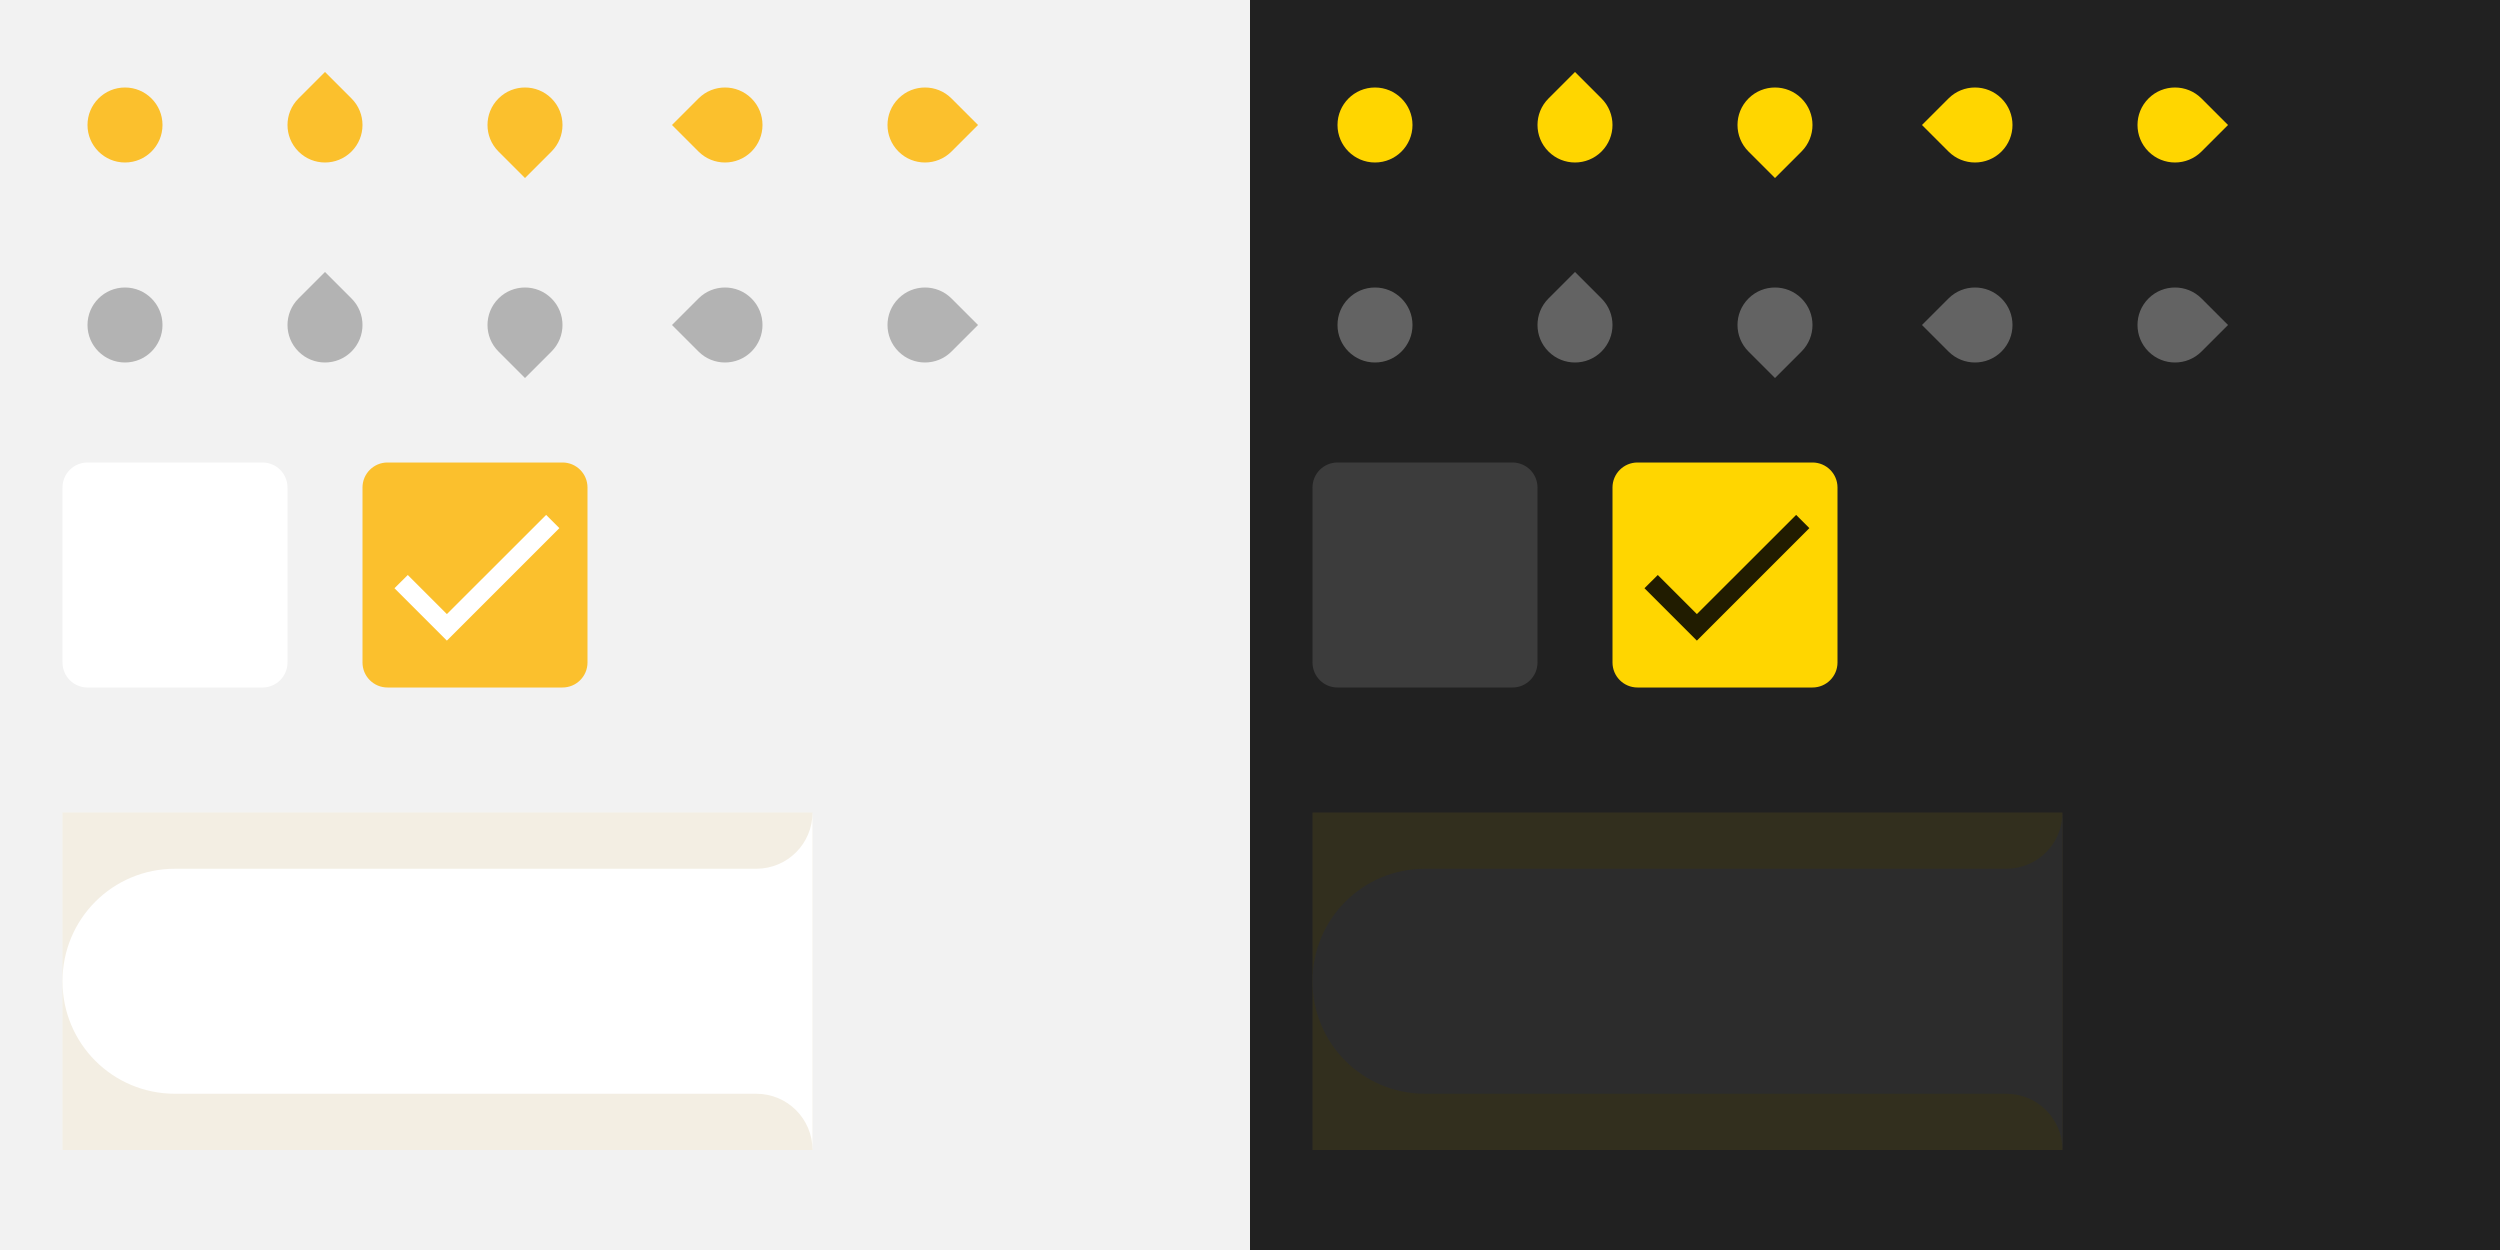
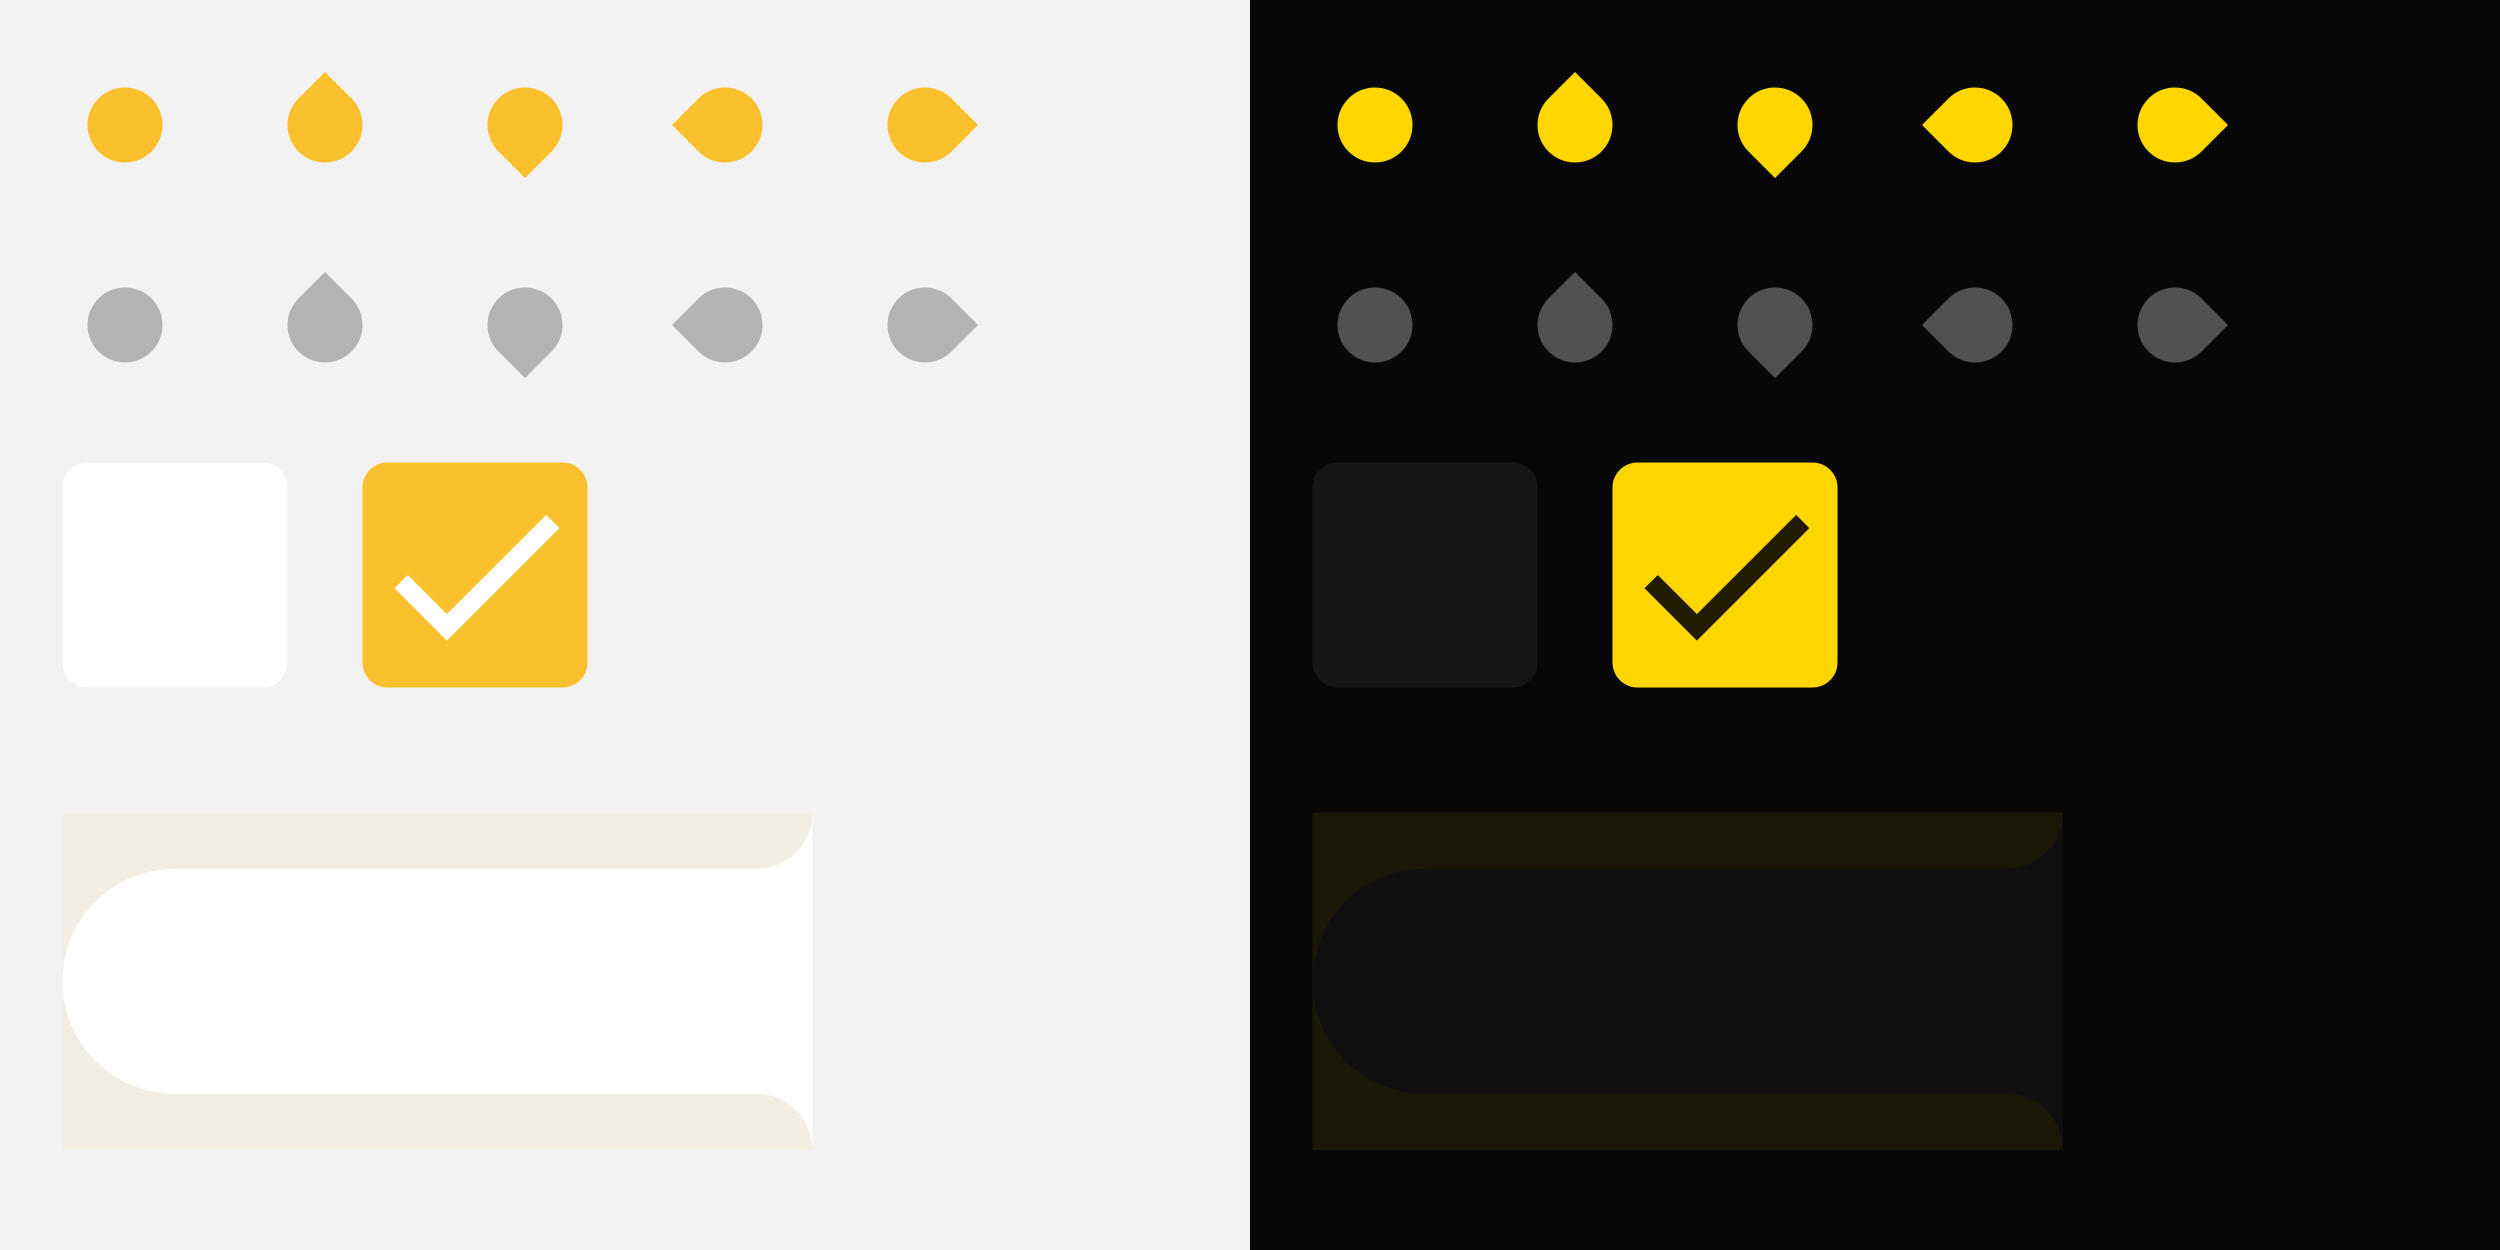
<svg xmlns="http://www.w3.org/2000/svg" xmlns:xlink="http://www.w3.org/1999/xlink" width="400" height="200" version="1.1" viewBox="0 0 400 200">
  <defs>
    <linearGradient id="color-on-primary-dark" x1="6.212" x2="29.25" y1="11.894" y2="11.894" gradientTransform="scale(1.1453 .87314)" gradientUnits="userSpaceOnUse">
      <stop stop-color="#FFFFFF" offset="1" />
    </linearGradient>
    <linearGradient id="color-on-primary-light" x1="6.212" x2="29.25" y1="11.894" y2="11.894" gradientTransform="scale(1.1453 .87314)" gradientUnits="userSpaceOnUse">
      <stop stop-color="#000000" stop-opacity=".87" offset="1" />
    </linearGradient>
    <linearGradient id="color-text-secondary-disabled">
      <stop stop-color="#000000" stop-opacity=".26" offset="1" />
    </linearGradient>
    <linearGradient id="color-text-secondary-disabled-dark">
      <stop stop-color="#FFFFFF" stop-opacity=".3" offset="1" />
    </linearGradient>
    <linearGradient id="color-primary-dark">
      <stop stop-color="#FBC02D" offset="1" />
    </linearGradient>
    <linearGradient id="color-primary-light">
      <stop stop-color="#FFD600" offset="1" />
    </linearGradient>
    <linearGradient id="color-background">
      <stop stop-color="#F2F2F2" offset="1" />
    </linearGradient>
    <linearGradient id="color-background-dark">
-       <stop stop-color="#212121" offset="1" />
+       <stop stop-color="#070707" offset="1" />
    </linearGradient>
    <linearGradient id="color-surface" x2="40" gradientUnits="userSpaceOnUse">
      <stop stop-color="#FFFFFF" offset="1" />
    </linearGradient>
    <linearGradient id="color-surface-dark" x2="40" gradientUnits="userSpaceOnUse">
-       <stop stop-color="#3C3C3C" offset="1" />
+       <stop stop-color="#151515" offset="1" />
    </linearGradient>
    <g id="base-scale-slider">
      <rect width="24" height="24" fill="none" />
      <circle cx="12" cy="12" r="6" />
    </g>
    <g id="base-scale-horz-marks-before-slider">
      <rect width="24" height="24" fill="none" />
      <path transform="rotate(45 12 12)" d="m6 6h6a6 6 0 1 1-6 6z" />
    </g>
    <g id="base-scale-vert-marks-after-slider">
      <use transform="rotate(90 12 12)" xlink:href="#base-scale-horz-marks-before-slider" />
    </g>
    <g id="base-scale-horz-marks-after-slider">
      <use transform="rotate(180 12 12)" xlink:href="#base-scale-horz-marks-before-slider" />
    </g>
    <g id="base-scale-vert-marks-before-slider">
      <use transform="rotate(270 12 12)" xlink:href="#base-scale-horz-marks-before-slider" />
    </g>
    <g id="base-selectionmode-checkbox">
      <rect width="40" height="40" fill="none" />
      <rect x="2" y="2" width="36" height="36" rx="4" />
    </g>
    <g id="base-selectionmode-checkmark">
      <path transform="matrix(1.5 0 0 1.5 2 2)" d="M9 16.17L4.83 12l-1.42 1.41L9 19 21 7l-1.41-1.41z" />
    </g>
    <linearGradient id="linearGradient976" x2="200" gradientUnits="userSpaceOnUse" xlink:href="#color-background" />
    <linearGradient id="linearGradient978" x2="24" gradientUnits="userSpaceOnUse" xlink:href="#color-primary-dark" />
    <linearGradient id="linearGradient980" x2="24" gradientUnits="userSpaceOnUse" xlink:href="#color-background" />
    <linearGradient id="linearGradient982" x2="24" gradientUnits="userSpaceOnUse" xlink:href="#color-text-secondary-disabled" />
    <linearGradient id="linearGradient990" x1="-3.5527e-15" x2="24" gradientUnits="userSpaceOnUse" xlink:href="#color-primary-dark" />
    <linearGradient id="linearGradient992" x1="-3.5527e-15" x2="24" gradientUnits="userSpaceOnUse" xlink:href="#color-background" />
    <linearGradient id="linearGradient994" x1="-3.5527e-15" x2="24" gradientUnits="userSpaceOnUse" xlink:href="#color-text-secondary-disabled" />
    <linearGradient id="linearGradient996" x1="-2.6324e-15" x2="24" y1="-3.5527e-15" y2="-3.5527e-15" gradientUnits="userSpaceOnUse" xlink:href="#color-primary-dark" />
    <linearGradient id="linearGradient998" x1="-2.6324e-15" x2="24" y1="-3.5527e-15" y2="-3.5527e-15" gradientUnits="userSpaceOnUse" xlink:href="#color-background" />
    <linearGradient id="linearGradient1000" x1="-2.6324e-15" x2="24" y1="-3.5527e-15" y2="-3.5527e-15" gradientUnits="userSpaceOnUse" xlink:href="#color-text-secondary-disabled" />
    <linearGradient id="linearGradient1008" x2="40" gradientUnits="userSpaceOnUse" xlink:href="#color-primary-dark" />
    <linearGradient id="linearGradient1041" x2="200" gradientTransform="translate(200)" gradientUnits="userSpaceOnUse" xlink:href="#color-background-dark" />
    <linearGradient id="linearGradient1043" x2="24" gradientUnits="userSpaceOnUse" xlink:href="#color-primary-light" />
    <linearGradient id="linearGradient1045" x2="24" gradientUnits="userSpaceOnUse" xlink:href="#color-background-dark" />
    <linearGradient id="linearGradient1047" x2="24" gradientUnits="userSpaceOnUse" xlink:href="#color-text-secondary-disabled-dark" />
    <linearGradient id="linearGradient1055" x1="-3.5527e-15" x2="24" gradientUnits="userSpaceOnUse" xlink:href="#color-primary-light" />
    <linearGradient id="linearGradient1057" x1="-3.5527e-15" x2="24" gradientUnits="userSpaceOnUse" xlink:href="#color-background-dark" />
    <linearGradient id="linearGradient1059" x1="-3.5527e-15" x2="24" gradientUnits="userSpaceOnUse" xlink:href="#color-text-secondary-disabled-dark" />
    <linearGradient id="linearGradient1061" x1="-2.6324e-15" x2="24" y1="-3.5527e-15" y2="-3.5527e-15" gradientUnits="userSpaceOnUse" xlink:href="#color-primary-light" />
    <linearGradient id="linearGradient1063" x1="-2.6324e-15" x2="24" y1="-3.5527e-15" y2="-3.5527e-15" gradientUnits="userSpaceOnUse" xlink:href="#color-background-dark" />
    <linearGradient id="linearGradient1065" x1="-2.6324e-15" x2="24" y1="-3.5527e-15" y2="-3.5527e-15" gradientUnits="userSpaceOnUse" xlink:href="#color-text-secondary-disabled-dark" />
    <linearGradient id="linearGradient1073" x2="40" gradientUnits="userSpaceOnUse" xlink:href="#color-primary-light" />
    <linearGradient id="linearGradient1064" x1="72" x2="192" y1="260" y2="260" gradientUnits="userSpaceOnUse" xlink:href="#color-primary-light" />
    <linearGradient id="linearGradient1066" x1="72" x2="192" y1="260" y2="260" gradientUnits="userSpaceOnUse" xlink:href="#color-primary-dark" />
  </defs>
  <rect width="200" height="200" fill="url(#linearGradient976)" />
  <g id="scale-slider" transform="translate(8,8)">
    <use width="100%" height="100%" fill="url(#linearGradient978)" xlink:href="#base-scale-slider" />
  </g>
  <g id="scale-slider-disabled" transform="translate(8,40)">
    <use width="100%" height="100%" fill="url(#linearGradient980)" xlink:href="#base-scale-slider" />
    <use width="100%" height="100%" fill="url(#linearGradient982)" xlink:href="#base-scale-slider" />
  </g>
  <g id="scale-horz-marks-before-slider" transform="translate(40,8)">
    <use width="100%" height="100%" fill="url(#linearGradient978)" xlink:href="#base-scale-horz-marks-before-slider" />
  </g>
  <g id="scale-horz-marks-before-slider-disabled" transform="translate(40,40)">
    <use width="100%" height="100%" fill="url(#linearGradient980)" xlink:href="#base-scale-horz-marks-before-slider" />
    <use width="100%" height="100%" fill="url(#linearGradient982)" xlink:href="#base-scale-horz-marks-before-slider" />
  </g>
  <g id="scale-horz-marks-after-slider" transform="translate(72,8)">
    <use width="100%" height="100%" fill="url(#linearGradient990)" xlink:href="#base-scale-horz-marks-after-slider" />
  </g>
  <g id="scale-horz-marks-after-slider-disabled" transform="translate(72,40)">
    <use width="100%" height="100%" fill="url(#linearGradient992)" xlink:href="#base-scale-horz-marks-after-slider" />
    <use width="100%" height="100%" fill="url(#linearGradient994)" xlink:href="#base-scale-horz-marks-after-slider" />
  </g>
  <g id="scale-vert-marks-before-slider" transform="translate(104,8)">
    <use width="100%" height="100%" fill="url(#linearGradient996)" xlink:href="#base-scale-vert-marks-before-slider" />
  </g>
  <g id="scale-vert-marks-before-slider-disabled" transform="translate(104,40)">
    <use width="100%" height="100%" fill="url(#linearGradient998)" xlink:href="#base-scale-vert-marks-before-slider" />
    <use width="100%" height="100%" fill="url(#linearGradient1000)" xlink:href="#base-scale-vert-marks-before-slider" />
  </g>
  <g id="scale-vert-marks-after-slider" transform="translate(136,8)">
    <use width="100%" height="100%" fill="url(#linearGradient978)" xlink:href="#base-scale-vert-marks-after-slider" />
  </g>
  <g id="scale-vert-marks-after-slider-disabled" transform="translate(136,40)">
    <use width="100%" height="100%" fill="url(#linearGradient980)" xlink:href="#base-scale-vert-marks-after-slider" />
    <use width="100%" height="100%" fill="url(#linearGradient982)" xlink:href="#base-scale-vert-marks-after-slider" />
  </g>
  <g id="selectionmode-checkbox-unchecked" transform="translate(8,72)">
    <use width="100%" height="100%" fill="url(#color-surface)" xlink:href="#base-selectionmode-checkbox" />
  </g>
  <g id="selectionmode-checkbox-checked" transform="translate(56,72)">
    <use width="100%" height="100%" fill="url(#linearGradient1008)" xlink:href="#base-selectionmode-checkbox" />
    <use width="100%" height="100%" fill="url(#color-on-primary-dark)" xlink:href="#base-selectionmode-checkmark" />
  </g>
  <rect x="200" width="200" height="200" fill="url(#linearGradient1041)" />
  <g id="scale-slider-dark" transform="translate(208,8)">
    <use width="100%" height="100%" fill="url(#linearGradient1043)" xlink:href="#base-scale-slider" />
  </g>
  <g id="scale-slider-disabled-dark" transform="translate(208,40)">
    <use width="100%" height="100%" fill="url(#linearGradient1045)" xlink:href="#base-scale-slider" />
    <use width="100%" height="100%" fill="url(#linearGradient1047)" xlink:href="#base-scale-slider" />
  </g>
  <g id="scale-horz-marks-before-slider-dark" transform="translate(240,8)">
    <use width="100%" height="100%" fill="url(#linearGradient1043)" xlink:href="#base-scale-horz-marks-before-slider" />
  </g>
  <g id="scale-horz-marks-before-slider-disabled-dark" transform="translate(240,40)">
    <use width="100%" height="100%" fill="url(#linearGradient1045)" xlink:href="#base-scale-horz-marks-before-slider" />
    <use width="100%" height="100%" fill="url(#linearGradient1047)" xlink:href="#base-scale-horz-marks-before-slider" />
  </g>
  <g id="scale-horz-marks-after-slider-dark" transform="translate(272,8)">
    <use width="100%" height="100%" fill="url(#linearGradient1055)" xlink:href="#base-scale-horz-marks-after-slider" />
  </g>
  <g id="scale-horz-marks-after-slider-disabled-dark" transform="translate(272,40)">
    <use width="100%" height="100%" fill="url(#linearGradient1057)" xlink:href="#base-scale-horz-marks-after-slider" />
    <use width="100%" height="100%" fill="url(#linearGradient1059)" xlink:href="#base-scale-horz-marks-after-slider" />
  </g>
  <g id="scale-vert-marks-before-slider-dark" transform="translate(304,8)">
    <use width="100%" height="100%" fill="url(#linearGradient1061)" xlink:href="#base-scale-vert-marks-before-slider" />
  </g>
  <g id="scale-vert-marks-before-slider-disabled-dark" transform="translate(304,40)">
    <use width="100%" height="100%" fill="url(#linearGradient1063)" xlink:href="#base-scale-vert-marks-before-slider" />
    <use width="100%" height="100%" fill="url(#linearGradient1065)" xlink:href="#base-scale-vert-marks-before-slider" />
  </g>
  <g id="scale-vert-marks-after-slider-dark" transform="translate(336,8)">
    <use width="100%" height="100%" fill="url(#linearGradient1043)" xlink:href="#base-scale-vert-marks-after-slider" />
  </g>
  <g id="scale-vert-marks-after-slider-disabled-dark" transform="translate(336,40)">
    <use width="100%" height="100%" fill="url(#linearGradient1045)" xlink:href="#base-scale-vert-marks-after-slider" />
    <use width="100%" height="100%" fill="url(#linearGradient1047)" xlink:href="#base-scale-vert-marks-after-slider" />
  </g>
  <g id="selectionmode-checkbox-unchecked-dark" transform="translate(208,72)">
    <use width="100%" height="100%" fill="url(#color-surface-dark)" xlink:href="#base-selectionmode-checkbox" />
  </g>
  <g id="selectionmode-checkbox-checked-dark" transform="translate(256,72)">
    <use width="100%" height="100%" fill="url(#linearGradient1073)" xlink:href="#base-selectionmode-checkbox" />
    <use width="100%" height="100%" fill="url(#color-on-primary-light)" xlink:href="#base-selectionmode-checkmark" />
  </g>
  <g id="row-selected" transform="translate(138,17)">
-     <rect x="72" y="233" width="120" height="54" fill="#2c2c2c" style="paint-order:stroke fill markers" />
+     <rect x="72" y="233" width="120" height="54" fill="#101010" style="paint-order:stroke fill markers" />
    <path d="m192 233c0 4.986-4.014 9-9 9h-93c-9.972 0-18 8.028-18 18s8.028 18 18 18h93c4.986 0 9 4.014 9 9v-45z" fill="#ffffff" style="paint-order:stroke fill markers" />
  </g>
  <g id="row-selected-dark" transform="translate(138,-103)">
    <rect x="72" y="233" width="120" height="54" fill="url(#linearGradient1064)" opacity=".08" style="paint-order:stroke fill markers" />
-     <path d="m192 233c0 4.986-4.014 9-9 9h-93c-9.972 0-18 8.028-18 18s8.028 18 18 18h93c4.986 0 9 4.014 9 9v-45z" fill="#2c2c2c" style="paint-order:stroke fill markers" />
+     <path d="m192 233c0 4.986-4.014 9-9 9h-93c-9.972 0-18 8.028-18 18s8.028 18 18 18h93c4.986 0 9 4.014 9 9v-45z" fill="#101010" style="paint-order:stroke fill markers" />
  </g>
  <g id="row-selected-light" transform="translate(-62,-103)">
    <rect x="72" y="233" width="120" height="54" fill="url(#linearGradient1066)" opacity=".08" style="paint-order:stroke fill markers" />
    <path d="m192 233c0 4.986-4.014 9-9 9h-93c-9.972 0-18 8.028-18 18s8.028 18 18 18h93c4.986 0 9 4.014 9 9v-45z" fill="#ffffff" style="paint-order:stroke fill markers" />
  </g>
</svg>
